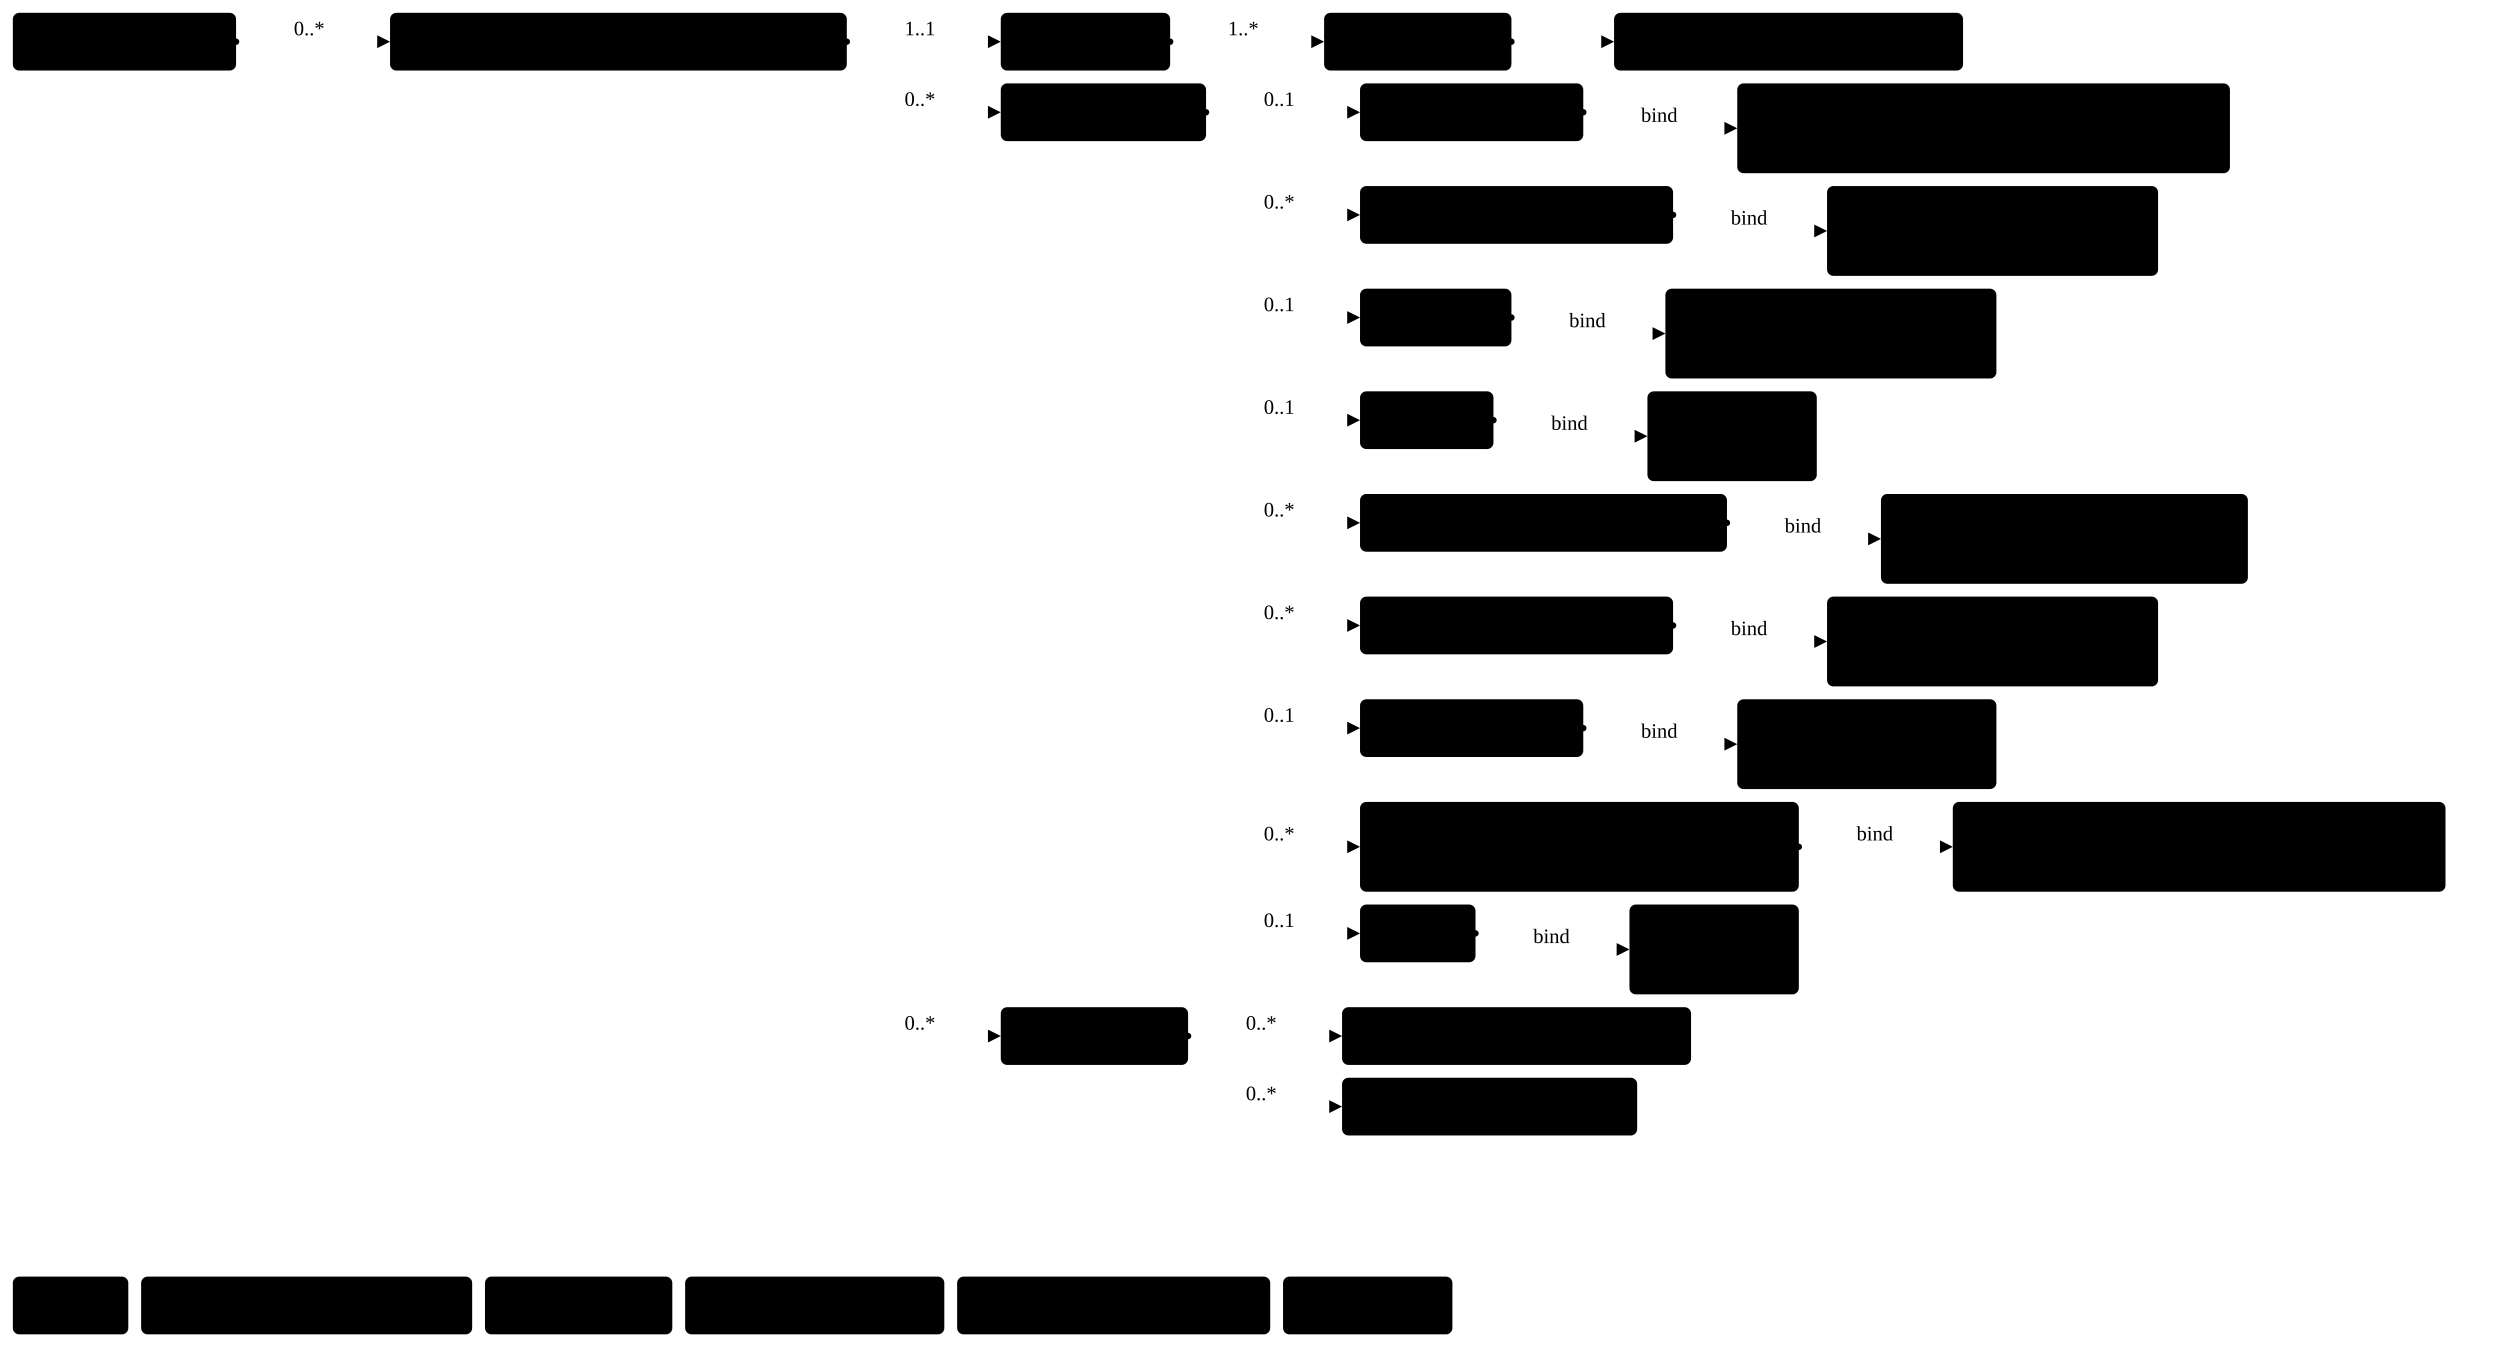
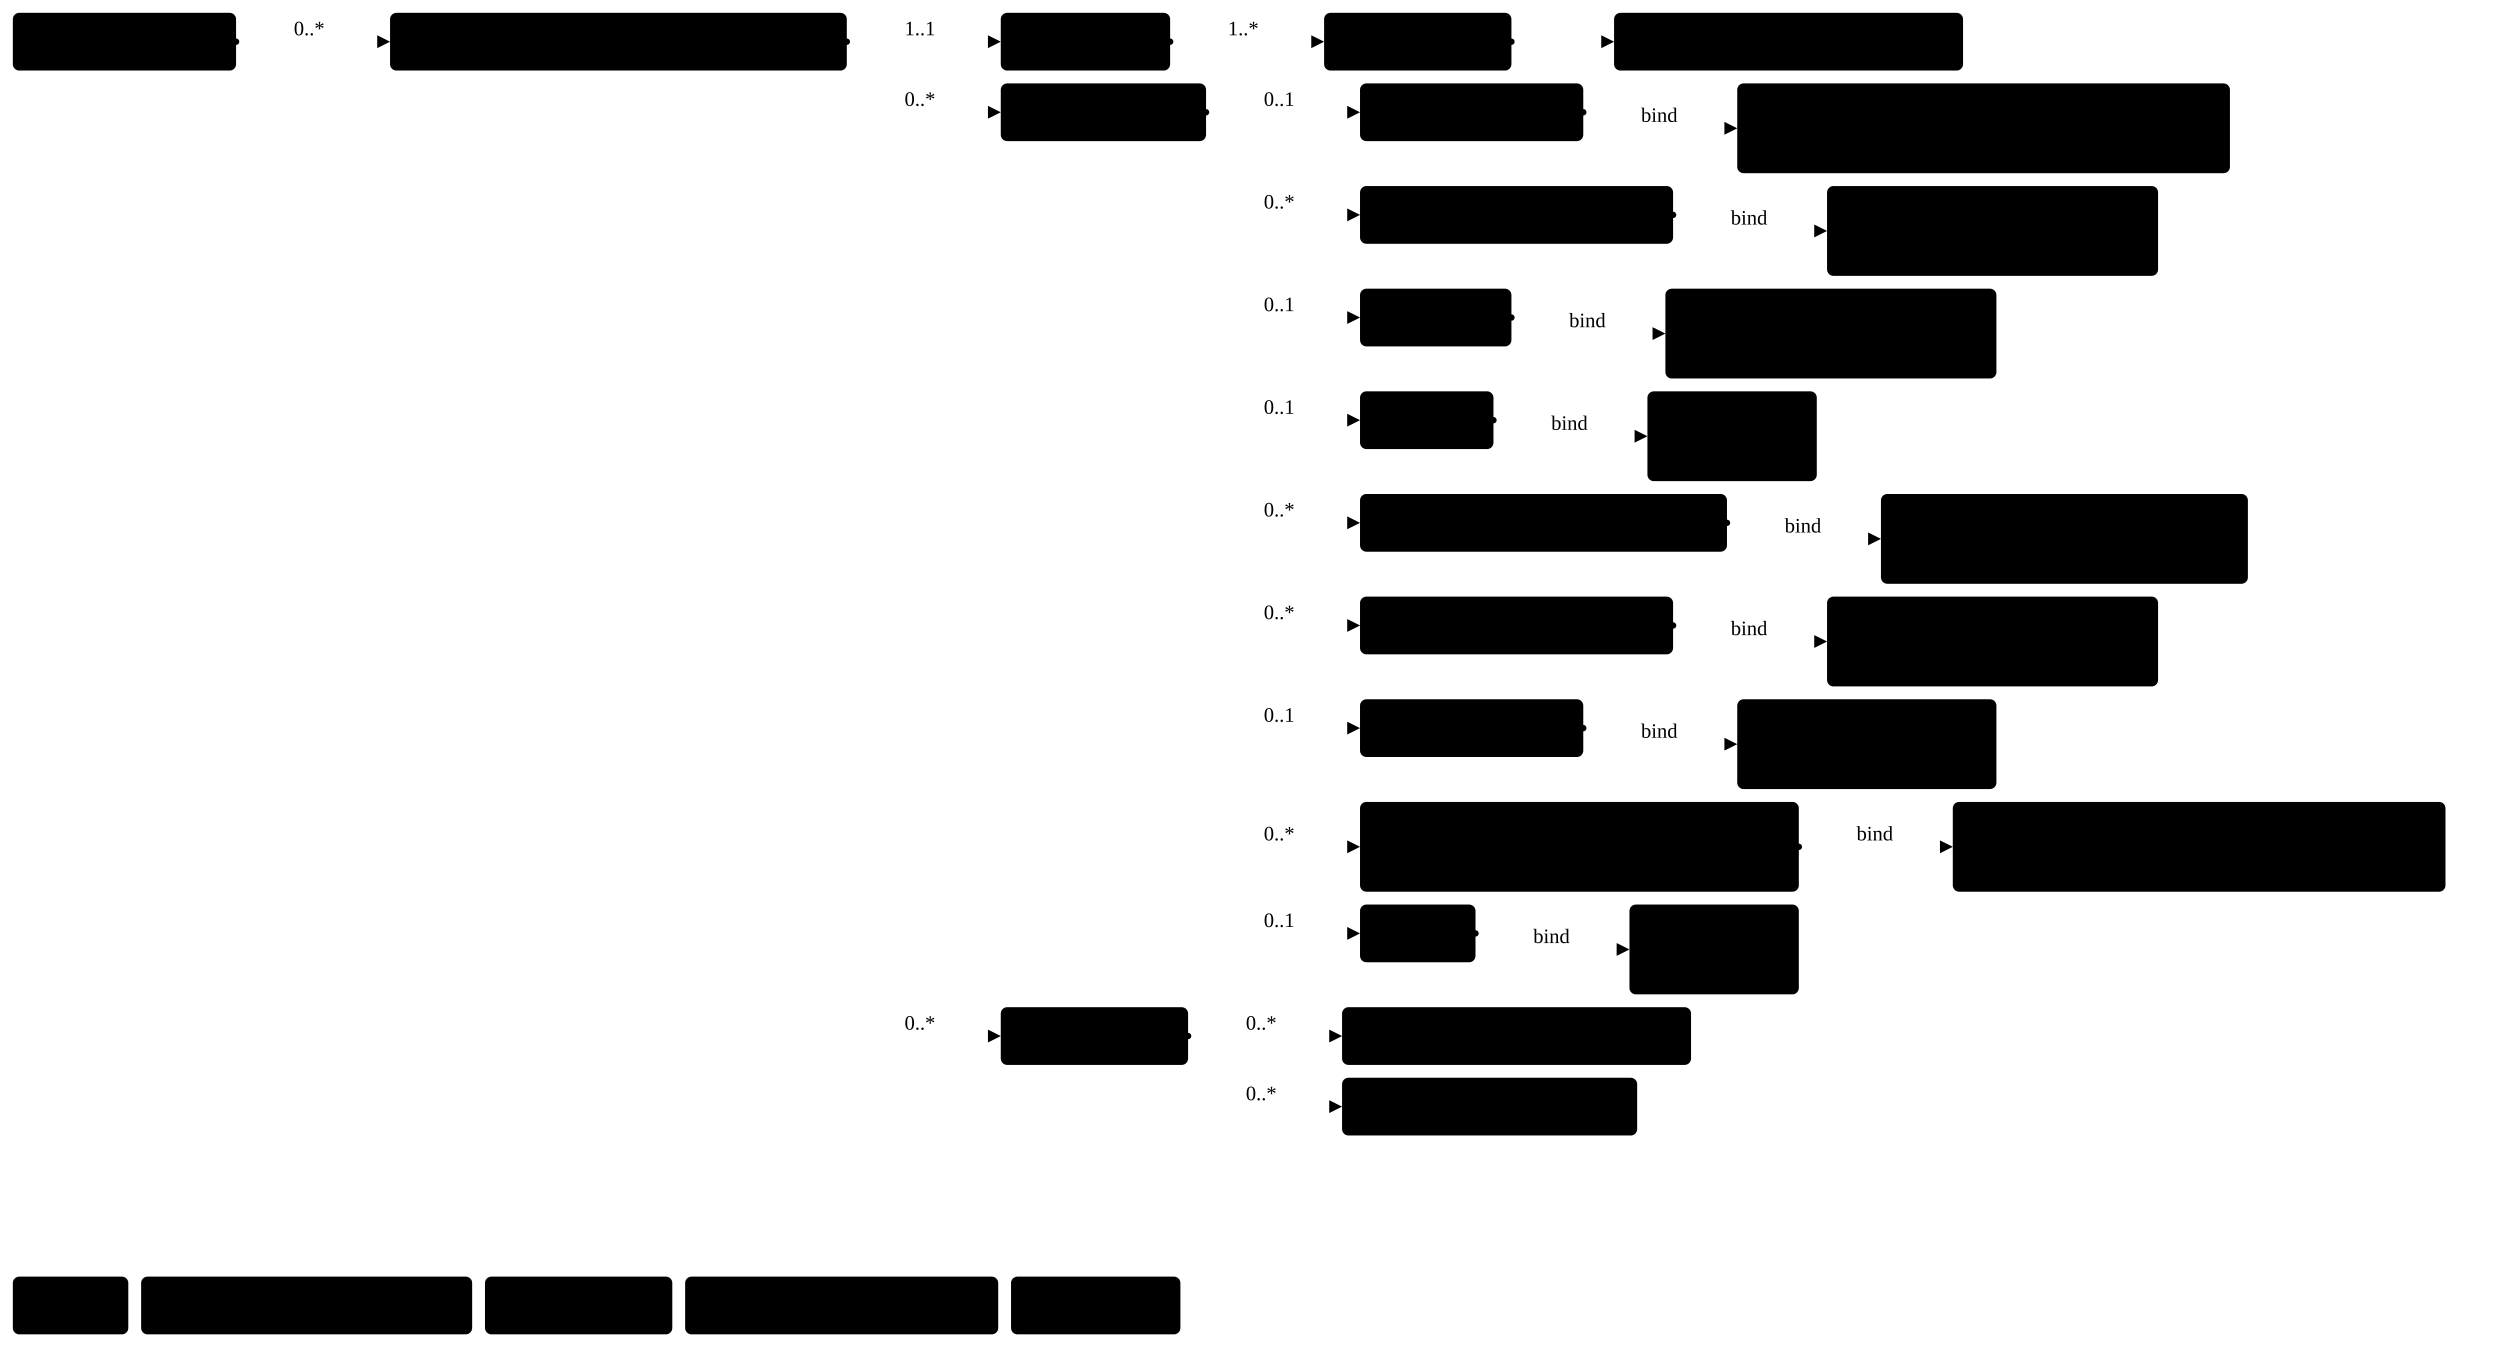
<svg xmlns="http://www.w3.org/2000/svg" version="1.1" width="1461.37" height="795">
  <defs>
    <marker id="arrowStart" markerWidth="3.75" markerHeight="3.75" markerUnits="px" refX="1.88" refY="1.88">
      <circle class="connector" cx="1.88" cy="1.88" r="1.88" />
    </marker>
    <marker id="arrowEnd" markerWidth="7.5" markerHeight="7.5" markerUnits="px" refX="7.5" refY="3.75">
      <polygon class="connector" points="0 0 7.5 3.75 0 7.5" />
    </marker>
  </defs>
  <g>
    <g transform="translate(7.5 7.5)">
      <a href="StructureDefinition-MGFinding.html" target="_top">
        <rect class="profile" x="0" y="0" width="130.5" height="33.75" rx="3.75" ry="3.75" />
      </a>
      <a href="StructureDefinition-MGFinding.html" target="_top">
        <text x="65.25" y="22.5" text-anchor="middle" class="profile">Mg Findings</text>
      </a>
    </g>
    <line class="connector" marker-end="url(#arrowEnd)" x1="168" y1="24.38" x2="228" y2="24.38" />
    <text x="171.75" y="20.62" text-anchor="right" class="lhsText">0..*</text>
    <line class="connector" marker-start="url(#arrowStart)" x1="138" y1="24.38" x2="168" y2="24.38" />
    <line class="connector" x1="168" y1="24.38" x2="168" y2="24.38" />
  </g>
  <g>
    <g transform="translate(228 7.5)">
      <a href="StructureDefinition-AbnormalityArchitecturalDistortion.html" target="_top">
        <rect class="focus" x="0" y="0" width="267" height="33.75" rx="3.75" ry="3.75" />
      </a>
      <a href="StructureDefinition-AbnormalityArchitecturalDistortion.html" target="_top">
        <text x="133.5" y="22.5" text-anchor="middle" class="focus">Architectural Distortion</text>
      </a>
    </g>
    <line class="connector" marker-end="url(#arrowEnd)" x1="525" y1="24.38" x2="585" y2="24.38" />
    <text x="528.75" y="20.62" text-anchor="right" class="lhsText">1..1</text>
    <line class="connector" marker-end="url(#arrowEnd)" x1="525" y1="65.62" x2="585" y2="65.62" />
    <text x="528.75" y="61.88" text-anchor="right" class="lhsText">0..*</text>
    <line class="connector" marker-end="url(#arrowEnd)" x1="525" y1="605.62" x2="585" y2="605.62" />
    <text x="528.75" y="601.88" text-anchor="right" class="lhsText">0..*</text>
    <line class="connector" marker-start="url(#arrowStart)" x1="495" y1="24.38" x2="525" y2="24.38" />
    <line class="connector" x1="525" y1="24.38" x2="525" y2="605.62" />
  </g>
  <g>
    <g transform="translate(585 7.5)">
      <a href="StructureDefinition-AbnormalityArchitecturalDistortion-definitions.html#Observation.bodySite" target="_top">
        <rect class="element" x="0" y="0" width="99" height="33.75" rx="3.75" ry="3.75" />
      </a>
      <a href="StructureDefinition-AbnormalityArchitecturalDistortion-definitions.html#Observation.bodySite" target="_top">
        <text x="49.5" y="22.5" text-anchor="middle" class="element">BodySite</text>
      </a>
    </g>
    <line class="connector" marker-end="url(#arrowEnd)" x1="714" y1="24.38" x2="774" y2="24.38" />
    <text x="717.75" y="20.62" text-anchor="right" class="lhsText">1..*</text>
    <line class="connector" marker-start="url(#arrowStart)" x1="684" y1="24.38" x2="714" y2="24.38" />
    <line class="connector" x1="714" y1="24.38" x2="714" y2="24.38" />
  </g>
  <g>
    <g transform="translate(774 7.5)">
      <a href="StructureDefinition-AbnormalityArchitecturalDistortion-definitions.html#Observation.bodySite.extension" target="_top">
        <rect class="element" x="0" y="0" width="109.5" height="33.75" rx="3.75" ry="3.75" />
      </a>
      <a href="StructureDefinition-AbnormalityArchitecturalDistortion-definitions.html#Observation.bodySite.extension" target="_top">
        <text x="54.75" y="22.5" text-anchor="middle" class="element">extension</text>
      </a>
    </g>
    <line class="connector" marker-end="url(#arrowEnd)" x1="913.5" y1="24.38" x2="943.5" y2="24.38" />
    <line class="connector" marker-start="url(#arrowStart)" x1="883.5" y1="24.38" x2="913.5" y2="24.38" />
    <line class="connector" x1="913.5" y1="24.38" x2="913.5" y2="24.38" />
  </g>
  <g>
    <g transform="translate(943.5 7.5)">
      <a href="StructureDefinition-BreastBodyLocationExtension.html" target="_top">
        <rect class="extension" x="0" y="0" width="204" height="33.75" rx="3.75" ry="3.75" />
      </a>
      <a href="StructureDefinition-BreastBodyLocationExtension.html" target="_top">
        <text x="102" y="22.5" text-anchor="middle" class="extension">BreastBodyLocation</text>
      </a>
    </g>
  </g>
  <g>
    <g transform="translate(585 48.75)">
      <a href="StructureDefinition-AbnormalityArchitecturalDistortion-definitions.html#Observation.component" target="_top">
        <rect class="element" x="0" y="0" width="120" height="33.75" rx="3.75" ry="3.75" />
      </a>
      <a href="StructureDefinition-AbnormalityArchitecturalDistortion-definitions.html#Observation.component" target="_top">
        <text x="60" y="22.5" text-anchor="middle" class="element">Components</text>
      </a>
    </g>
    <line class="connector" marker-end="url(#arrowEnd)" x1="735" y1="65.62" x2="795" y2="65.62" />
    <text x="738.75" y="61.88" text-anchor="right" class="lhsText">0..1</text>
    <line class="connector" marker-end="url(#arrowEnd)" x1="735" y1="125.62" x2="795" y2="125.62" />
    <text x="738.75" y="121.88" text-anchor="right" class="lhsText">0..*</text>
    <line class="connector" marker-end="url(#arrowEnd)" x1="735" y1="185.62" x2="795" y2="185.62" />
    <text x="738.75" y="181.88" text-anchor="right" class="lhsText">0..1</text>
    <line class="connector" marker-end="url(#arrowEnd)" x1="735" y1="245.62" x2="795" y2="245.62" />
    <text x="738.75" y="241.88" text-anchor="right" class="lhsText">0..1</text>
    <line class="connector" marker-end="url(#arrowEnd)" x1="735" y1="305.62" x2="795" y2="305.62" />
    <text x="738.75" y="301.88" text-anchor="right" class="lhsText">0..*</text>
    <line class="connector" marker-end="url(#arrowEnd)" x1="735" y1="365.62" x2="795" y2="365.62" />
    <text x="738.75" y="361.88" text-anchor="right" class="lhsText">0..*</text>
    <line class="connector" marker-end="url(#arrowEnd)" x1="735" y1="425.62" x2="795" y2="425.62" />
    <text x="738.75" y="421.88" text-anchor="right" class="lhsText">0..1</text>
    <line class="connector" marker-end="url(#arrowEnd)" x1="735" y1="495" x2="795" y2="495" />
    <text x="738.75" y="491.25" text-anchor="right" class="lhsText">0..*</text>
    <line class="connector" marker-end="url(#arrowEnd)" x1="735" y1="545.62" x2="795" y2="545.62" />
    <text x="738.75" y="541.88" text-anchor="right" class="lhsText">0..1</text>
    <line class="connector" marker-start="url(#arrowStart)" x1="705" y1="65.62" x2="735" y2="65.62" />
    <line class="connector" x1="735" y1="65.62" x2="735" y2="545.62" />
  </g>
  <g>
    <g transform="translate(795 48.75)">
      <a href="StructureDefinition-AbnormalityArchitecturalDistortion-definitions.html#Observation.component:biRadsAssessmentCategory" target="_top">
        <rect class="element" x="0" y="0" width="130.5" height="33.75" rx="3.75" ry="3.75" />
      </a>
      <a href="StructureDefinition-AbnormalityArchitecturalDistortion-definitions.html#Observation.component:biRadsAssessmentCategory" target="_top">
        <text x="65.25" y="22.5" text-anchor="middle" class="element">BiRads Code</text>
      </a>
    </g>
    <line class="connector" marker-end="url(#arrowEnd)" x1="955.5" y1="75" x2="1015.5" y2="75" />
    <text x="959.25" y="71.25" text-anchor="right" class="lhsText">bind</text>
    <line class="connector" marker-start="url(#arrowStart)" x1="925.5" y1="65.62" x2="955.5" y2="65.62" />
    <line class="connector" x1="955.5" y1="65.62" x2="955.5" y2="75" />
  </g>
  <g>
    <g transform="translate(1015.5 48.75)">
      <a href="ValueSet-BiRadsAssessmentCategoryVS.html" target="_top">
        <rect class="valueSet" x="0" y="0" width="288" height="52.5" rx="3.75" ry="3.75" />
      </a>
      <a href="ValueSet-BiRadsAssessmentCategoryVS.html" target="_top">
        <text x="144" y="22.5" text-anchor="middle" class="valueSet">BiRadsAssessmentCategoryVS</text>
      </a>
      <a href="ValueSet-BiRadsAssessmentCategoryVS.html" target="_top">
        <text x="144" y="41.25" text-anchor="middle" class="valueSet">ValueSet</text>
      </a>
    </g>
  </g>
  <g>
    <g transform="translate(795 108.75)">
      <a href="StructureDefinition-AbnormalityArchitecturalDistortion-definitions.html#Observation.component:correspondsWith" target="_top">
        <rect class="element" x="0" y="0" width="183" height="33.75" rx="3.75" ry="3.75" />
      </a>
      <a href="StructureDefinition-AbnormalityArchitecturalDistortion-definitions.html#Observation.component:correspondsWith" target="_top">
        <text x="91.5" y="22.5" text-anchor="middle" class="element">Corresponds With</text>
      </a>
    </g>
    <line class="connector" marker-end="url(#arrowEnd)" x1="1008" y1="135" x2="1068" y2="135" />
    <text x="1011.75" y="131.25" text-anchor="right" class="lhsText">bind</text>
    <line class="connector" marker-start="url(#arrowStart)" x1="978" y1="125.62" x2="1008" y2="125.62" />
    <line class="connector" x1="1008" y1="125.62" x2="1008" y2="135" />
  </g>
  <g>
    <g transform="translate(1068 108.75)">
      <a href="ValueSet-CorrespondsWithVS.html" target="_top">
        <rect class="valueSet" x="0" y="0" width="193.5" height="52.5" rx="3.75" ry="3.75" />
      </a>
      <a href="ValueSet-CorrespondsWithVS.html" target="_top">
        <text x="96.75" y="22.5" text-anchor="middle" class="valueSet">CorrespondsWithVS</text>
      </a>
      <a href="ValueSet-CorrespondsWithVS.html" target="_top">
        <text x="96.75" y="41.25" text-anchor="middle" class="valueSet">ValueSet</text>
      </a>
    </g>
  </g>
  <g>
    <g transform="translate(795 168.75)">
      <a href="StructureDefinition-AbnormalityArchitecturalDistortion-definitions.html#Observation.component:mgBreastDensity" target="_top">
        <rect class="element" x="0" y="0" width="88.5" height="33.75" rx="3.75" ry="3.75" />
      </a>
      <a href="StructureDefinition-AbnormalityArchitecturalDistortion-definitions.html#Observation.component:mgBreastDensity" target="_top">
        <text x="44.25" y="22.5" text-anchor="middle" class="element">Density</text>
      </a>
    </g>
    <line class="connector" marker-end="url(#arrowEnd)" x1="913.5" y1="195" x2="973.5" y2="195" />
    <text x="917.25" y="191.25" text-anchor="right" class="lhsText">bind</text>
    <line class="connector" marker-start="url(#arrowStart)" x1="883.5" y1="185.62" x2="913.5" y2="185.62" />
    <line class="connector" x1="913.5" y1="185.62" x2="913.5" y2="195" />
  </g>
  <g>
    <g transform="translate(973.5 168.75)">
      <a href="ValueSet-MGBreastDensityVS.html" target="_top">
        <rect class="valueSet" x="0" y="0" width="193.5" height="52.5" rx="3.75" ry="3.75" />
      </a>
      <a href="ValueSet-MGBreastDensityVS.html" target="_top">
        <text x="96.75" y="22.5" text-anchor="middle" class="valueSet">MGBreastDensityVS</text>
      </a>
      <a href="ValueSet-MGBreastDensityVS.html" target="_top">
        <text x="96.75" y="41.25" text-anchor="middle" class="valueSet">ValueSet</text>
      </a>
    </g>
  </g>
  <g>
    <g transform="translate(795 228.75)">
      <a href="StructureDefinition-AbnormalityArchitecturalDistortion-definitions.html#Observation.component:margin" target="_top">
        <rect class="element" x="0" y="0" width="78" height="33.75" rx="3.75" ry="3.75" />
      </a>
      <a href="StructureDefinition-AbnormalityArchitecturalDistortion-definitions.html#Observation.component:margin" target="_top">
        <text x="39" y="22.5" text-anchor="middle" class="element">Margin</text>
      </a>
    </g>
    <line class="connector" marker-end="url(#arrowEnd)" x1="903" y1="255" x2="963" y2="255" />
    <text x="906.75" y="251.25" text-anchor="right" class="lhsText">bind</text>
    <line class="connector" marker-start="url(#arrowStart)" x1="873" y1="245.62" x2="903" y2="245.62" />
    <line class="connector" x1="903" y1="245.62" x2="903" y2="255" />
  </g>
  <g>
    <g transform="translate(963 228.75)">
      <a href="ValueSet-MarginVS.html" target="_top">
        <rect class="valueSet" x="0" y="0" width="99" height="52.5" rx="3.75" ry="3.75" />
      </a>
      <a href="ValueSet-MarginVS.html" target="_top">
        <text x="49.5" y="22.5" text-anchor="middle" class="valueSet">MarginVS</text>
      </a>
      <a href="ValueSet-MarginVS.html" target="_top">
        <text x="49.5" y="41.25" text-anchor="middle" class="valueSet">ValueSet</text>
      </a>
    </g>
  </g>
  <g>
    <g transform="translate(795 288.75)">
      <a href="StructureDefinition-AbnormalityArchitecturalDistortion-definitions.html#Observation.component:notPreviouslySeen" target="_top">
        <rect class="element" x="0" y="0" width="214.5" height="33.75" rx="3.75" ry="3.75" />
      </a>
      <a href="StructureDefinition-AbnormalityArchitecturalDistortion-definitions.html#Observation.component:notPreviouslySeen" target="_top">
        <text x="107.25" y="22.5" text-anchor="middle" class="element">Not Previously Seen</text>
      </a>
    </g>
    <line class="connector" marker-end="url(#arrowEnd)" x1="1039.5" y1="315" x2="1099.5" y2="315" />
    <text x="1043.25" y="311.25" text-anchor="right" class="lhsText">bind</text>
    <line class="connector" marker-start="url(#arrowStart)" x1="1009.5" y1="305.62" x2="1039.5" y2="305.62" />
    <line class="connector" x1="1039.5" y1="305.62" x2="1039.5" y2="315" />
  </g>
  <g>
    <g transform="translate(1099.5 288.75)">
      <a href="ValueSet-NotPreviouslySeenVS.html" target="_top">
        <rect class="valueSet" x="0" y="0" width="214.5" height="52.5" rx="3.75" ry="3.75" />
      </a>
      <a href="ValueSet-NotPreviouslySeenVS.html" target="_top">
        <text x="107.25" y="22.5" text-anchor="middle" class="valueSet">NotPreviouslySeenVS</text>
      </a>
      <a href="ValueSet-NotPreviouslySeenVS.html" target="_top">
        <text x="107.25" y="41.25" text-anchor="middle" class="valueSet">ValueSet</text>
      </a>
    </g>
  </g>
  <g>
    <g transform="translate(795 348.75)">
      <a href="StructureDefinition-AbnormalityArchitecturalDistortion-definitions.html#Observation.component:obsChanges" target="_top">
        <rect class="element" x="0" y="0" width="183" height="33.75" rx="3.75" ry="3.75" />
      </a>
      <a href="StructureDefinition-AbnormalityArchitecturalDistortion-definitions.html#Observation.component:obsChanges" target="_top">
        <text x="91.5" y="22.5" text-anchor="middle" class="element">Observed Changes</text>
      </a>
    </g>
    <line class="connector" marker-end="url(#arrowEnd)" x1="1008" y1="375" x2="1068" y2="375" />
    <text x="1011.75" y="371.25" text-anchor="right" class="lhsText">bind</text>
    <line class="connector" marker-start="url(#arrowStart)" x1="978" y1="365.62" x2="1008" y2="365.62" />
    <line class="connector" x1="1008" y1="365.62" x2="1008" y2="375" />
  </g>
  <g>
    <g transform="translate(1068 348.75)">
      <a href="ValueSet-ObservedChangesVS.html" target="_top">
        <rect class="valueSet" x="0" y="0" width="193.5" height="52.5" rx="3.75" ry="3.75" />
      </a>
      <a href="ValueSet-ObservedChangesVS.html" target="_top">
        <text x="96.75" y="22.5" text-anchor="middle" class="valueSet">ObservedChangesVS</text>
      </a>
      <a href="ValueSet-ObservedChangesVS.html" target="_top">
        <text x="96.75" y="41.25" text-anchor="middle" class="valueSet">ValueSet</text>
      </a>
    </g>
  </g>
  <g>
    <g transform="translate(795 408.75)">
      <a href="StructureDefinition-AbnormalityArchitecturalDistortion-definitions.html#Observation.component:orientation" target="_top">
        <rect class="element" x="0" y="0" width="130.5" height="33.75" rx="3.75" ry="3.75" />
      </a>
      <a href="StructureDefinition-AbnormalityArchitecturalDistortion-definitions.html#Observation.component:orientation" target="_top">
        <text x="65.25" y="22.5" text-anchor="middle" class="element">Orientation</text>
      </a>
    </g>
    <line class="connector" marker-end="url(#arrowEnd)" x1="955.5" y1="435" x2="1015.5" y2="435" />
    <text x="959.25" y="431.25" text-anchor="right" class="lhsText">bind</text>
    <line class="connector" marker-start="url(#arrowStart)" x1="925.5" y1="425.62" x2="955.5" y2="425.62" />
    <line class="connector" x1="955.5" y1="425.62" x2="955.5" y2="435" />
  </g>
  <g>
    <g transform="translate(1015.5 408.75)">
      <a href="ValueSet-OrientationVS.html" target="_top">
        <rect class="valueSet" x="0" y="0" width="151.5" height="52.5" rx="3.75" ry="3.75" />
      </a>
      <a href="ValueSet-OrientationVS.html" target="_top">
        <text x="75.75" y="22.5" text-anchor="middle" class="valueSet">OrientationVS</text>
      </a>
      <a href="ValueSet-OrientationVS.html" target="_top">
        <text x="75.75" y="41.25" text-anchor="middle" class="valueSet">ValueSet</text>
      </a>
    </g>
  </g>
  <g>
    <g transform="translate(795 468.75)">
      <a href="StructureDefinition-AbnormalityArchitecturalDistortion-definitions.html#Observation.component:prevDemBy" target="_top">
        <rect class="element" x="0" y="0" width="256.5" height="52.5" rx="3.75" ry="3.75" />
      </a>
      <a href="StructureDefinition-AbnormalityArchitecturalDistortion-definitions.html#Observation.component:prevDemBy" target="_top">
        <text x="128.25" y="22.5" text-anchor="middle" class="element">Previously</text>
      </a>
      <a href="StructureDefinition-AbnormalityArchitecturalDistortion-definitions.html#Observation.component:prevDemBy" target="_top">
        <text x="128.25" y="41.25" text-anchor="middle" class="element">Demonstrated by Changes</text>
      </a>
    </g>
    <line class="connector" marker-end="url(#arrowEnd)" x1="1081.5" y1="495" x2="1141.5" y2="495" />
    <text x="1085.25" y="491.25" text-anchor="right" class="lhsText">bind</text>
    <line class="connector" marker-start="url(#arrowStart)" x1="1051.5" y1="495" x2="1081.5" y2="495" />
    <line class="connector" x1="1081.5" y1="495" x2="1081.5" y2="495" />
  </g>
  <g>
    <g transform="translate(1141.5 468.75)">
      <a href="ValueSet-PreviouslyDemonstratedByVS.html" target="_top">
        <rect class="valueSet" x="0" y="0" width="288" height="52.5" rx="3.75" ry="3.75" />
      </a>
      <a href="ValueSet-PreviouslyDemonstratedByVS.html" target="_top">
        <text x="144" y="22.5" text-anchor="middle" class="valueSet">PreviouslyDemonstratedByVS</text>
      </a>
      <a href="ValueSet-PreviouslyDemonstratedByVS.html" target="_top">
        <text x="144" y="41.25" text-anchor="middle" class="valueSet">ValueSet</text>
      </a>
    </g>
  </g>
  <g>
    <g transform="translate(795 528.75)">
      <a href="StructureDefinition-AbnormalityArchitecturalDistortion-definitions.html#Observation.component:shape" target="_top">
        <rect class="element" x="0" y="0" width="67.5" height="33.75" rx="3.75" ry="3.75" />
      </a>
      <a href="StructureDefinition-AbnormalityArchitecturalDistortion-definitions.html#Observation.component:shape" target="_top">
        <text x="33.75" y="22.5" text-anchor="middle" class="element">Shape</text>
      </a>
    </g>
    <line class="connector" marker-end="url(#arrowEnd)" x1="892.5" y1="555" x2="952.5" y2="555" />
    <text x="896.25" y="551.25" text-anchor="right" class="lhsText">bind</text>
    <line class="connector" marker-start="url(#arrowStart)" x1="862.5" y1="545.62" x2="892.5" y2="545.62" />
    <line class="connector" x1="892.5" y1="545.62" x2="892.5" y2="555" />
  </g>
  <g>
    <g transform="translate(952.5 528.75)">
      <a href="ValueSet-ShapeVS.html" target="_top">
        <rect class="valueSet" x="0" y="0" width="99" height="52.5" rx="3.75" ry="3.75" />
      </a>
      <a href="ValueSet-ShapeVS.html" target="_top">
        <text x="49.5" y="22.5" text-anchor="middle" class="valueSet">ShapeVS</text>
      </a>
      <a href="ValueSet-ShapeVS.html" target="_top">
        <text x="49.5" y="41.25" text-anchor="middle" class="valueSet">ValueSet</text>
      </a>
    </g>
  </g>
  <g>
    <g transform="translate(585 588.75)">
      <a href="StructureDefinition-AbnormalityArchitecturalDistortion-definitions.html#Observation.hasMember" target="_top">
        <rect class="element" x="0" y="0" width="109.5" height="33.75" rx="3.75" ry="3.75" />
      </a>
      <a href="StructureDefinition-AbnormalityArchitecturalDistortion-definitions.html#Observation.hasMember" target="_top">
        <text x="54.75" y="22.5" text-anchor="middle" class="element">HasMember</text>
      </a>
    </g>
    <line class="connector" marker-end="url(#arrowEnd)" x1="724.5" y1="605.62" x2="784.5" y2="605.62" />
    <text x="728.25" y="601.88" text-anchor="right" class="lhsText">0..*</text>
    <line class="connector" marker-end="url(#arrowEnd)" x1="724.5" y1="646.88" x2="784.5" y2="646.88" />
    <text x="728.25" y="643.12" text-anchor="right" class="lhsText">0..*</text>
    <line class="connector" marker-start="url(#arrowStart)" x1="694.5" y1="605.62" x2="724.5" y2="605.62" />
    <line class="connector" x1="724.5" y1="605.62" x2="724.5" y2="646.88" />
  </g>
  <g>
    <g transform="translate(784.5 588.75)">
      <a href="StructureDefinition-AssociatedFeature.html" target="_top">
        <rect class="profile" x="0" y="0" width="204" height="33.75" rx="3.75" ry="3.75" />
      </a>
      <a href="StructureDefinition-AssociatedFeature.html" target="_top">
        <text x="102" y="22.5" text-anchor="middle" class="profile">Associated Feature</text>
      </a>
    </g>
  </g>
  <g>
    <g transform="translate(784.5 630)">
      <a href="StructureDefinition-ConsistentWith.html" target="_top">
        <rect class="profile" x="0" y="0" width="172.5" height="33.75" rx="3.75" ry="3.75" />
      </a>
      <a href="StructureDefinition-ConsistentWith.html" target="_top">
        <text x="86.25" y="22.5" text-anchor="middle" class="profile">Consistent With</text>
      </a>
    </g>
  </g>
  <g>
    <g transform="translate(7.5 746.25)">
      <rect class="focus" x="0" y="0" width="67.5" height="33.75" rx="3.75" ry="3.75" />
      <text x="33.75" y="22.5" text-anchor="middle" class="focus">Focus</text>
    </g>
    <g transform="translate(82.5 746.25)">
      <rect class="profile" x="0" y="0" width="193.5" height="33.75" rx="3.75" ry="3.75" />
      <text x="96.75" y="22.5" text-anchor="middle" class="profile">Profiled Resource</text>
    </g>
    <g transform="translate(283.5 746.25)">
      <rect class="extension" x="0" y="0" width="109.5" height="33.75" rx="3.75" ry="3.75" />
      <text x="54.75" y="22.5" text-anchor="middle" class="extension">Extension</text>
    </g>
    <g transform="translate(400.5 746.25)">
-       <rect class="fhir" x="0" y="0" width="151.5" height="33.75" rx="3.75" ry="3.75" />
-       <text x="75.75" y="22.5" text-anchor="middle" class="fhir">Base Resource</text>
-     </g>
-     <g transform="translate(559.5 746.25)">
      <rect class="element" x="0" y="0" width="183" height="33.75" rx="3.75" ry="3.75" />
      <text x="91.5" y="22.5" text-anchor="middle" class="element">Resource Element</text>
    </g>
-     <g transform="translate(750 746.25)">
+     <g transform="translate(591 746.25)">
      <rect class="valueSet" x="0" y="0" width="99" height="33.75" rx="3.75" ry="3.75" />
      <text x="49.5" y="22.5" text-anchor="middle" class="valueSet">ValueSet</text>
    </g>
  </g>
</svg>
